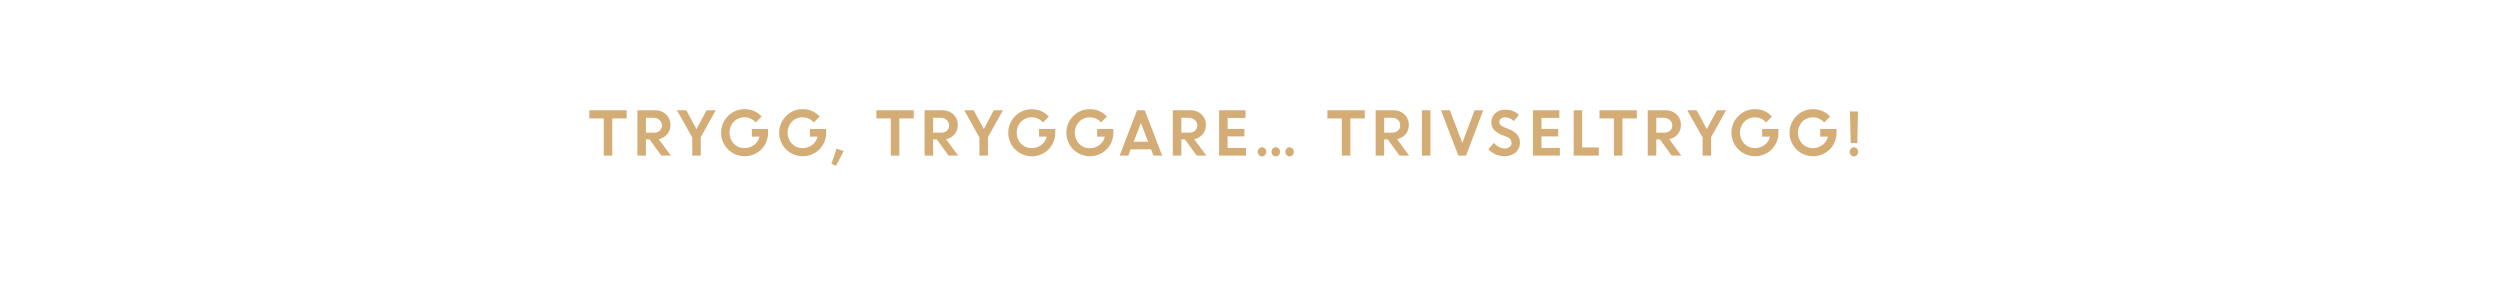
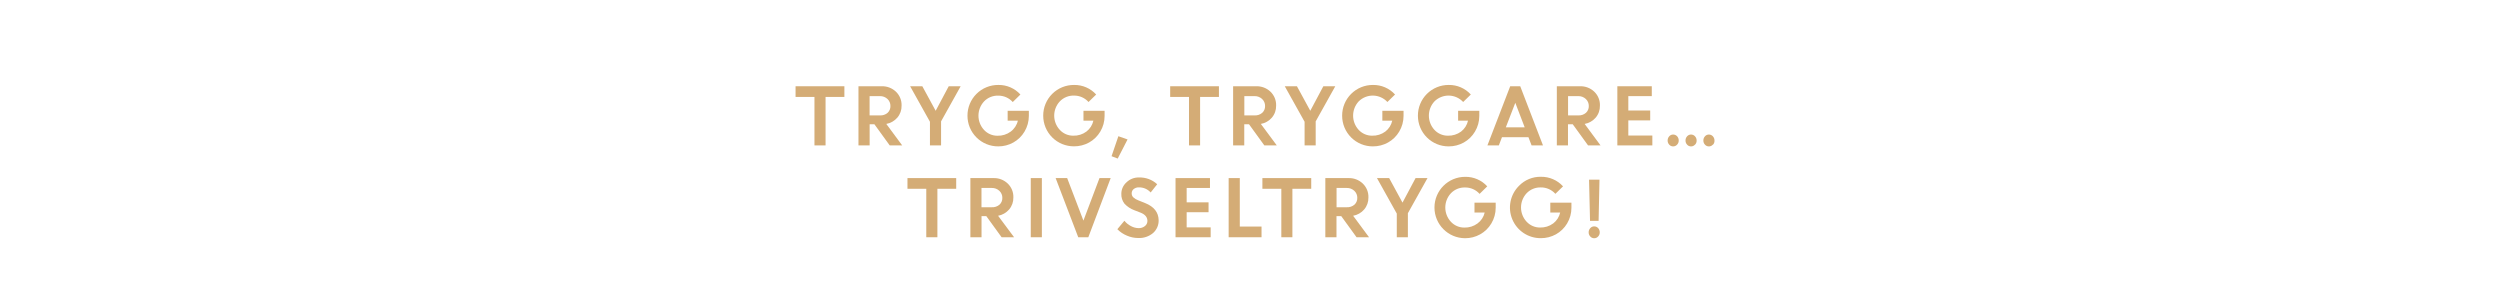
<svg xmlns="http://www.w3.org/2000/svg" id="Layer_1" data-name="Layer 1" viewBox="0 0 980 120">
  <defs>
    <style>.cls-1{fill:#d4ac76;}</style>
  </defs>
-   <path class="cls-1" d="M231,46.42v-3.2h14.65v3.2H240V61h-3.33V46.42Z" />
-   <path class="cls-1" d="M249.87,61V43.22h6.95a6,6,0,0,1,4.28,1.62,5.52,5.52,0,0,1,1.71,4.21,5.34,5.34,0,0,1-1.27,3.61,5.81,5.81,0,0,1-3.32,1.89L263,61h-3.75l-4.61-6.35H253.2V61Zm6.44-14.81H253.2V52h3.11a3.29,3.29,0,0,0,2.31-.79,2.66,2.66,0,0,0,.86-2,2.82,2.82,0,0,0-.89-2.11A3.18,3.18,0,0,0,256.31,46.19Z" />
-   <path class="cls-1" d="M277,43.22h3.58l-5.89,10.56V61h-3.33V53.89l-6-10.67h3.66l4,7.37Z" />
-   <path class="cls-1" d="M294.72,53.57v-3h6.37l0,1.52a9.09,9.09,0,0,1-1.3,4.72,8.88,8.88,0,0,1-3.37,3.27,9.1,9.1,0,0,1-4.53,1.17,9.23,9.23,0,0,1-6.55-15.74,8.92,8.92,0,0,1,6.6-2.71,8.77,8.77,0,0,1,6.62,2.87L296.26,48A5.77,5.77,0,0,0,291.89,46a5.67,5.67,0,0,0-4.26,1.74,6.28,6.28,0,0,0,0,8.56,5.42,5.42,0,0,0,4,1.75,6.3,6.3,0,0,0,4-1.24,5.61,5.61,0,0,0,2.09-3.27Z" />
-   <path class="cls-1" d="M317.49,53.57v-3h6.37l0,1.52a9.09,9.09,0,0,1-1.3,4.72,8.88,8.88,0,0,1-3.37,3.27,9.1,9.1,0,0,1-4.53,1.17,9.23,9.23,0,0,1-6.55-15.74,8.92,8.92,0,0,1,6.6-2.71,8.77,8.77,0,0,1,6.62,2.87L319,48A5.77,5.77,0,0,0,314.66,46a5.67,5.67,0,0,0-4.26,1.74,6.28,6.28,0,0,0,0,8.56,5.42,5.42,0,0,0,4,1.75,6.3,6.3,0,0,0,4-1.24,5.61,5.61,0,0,0,2.09-3.27Z" />
-   <path class="cls-1" d="M325.93,64.24l2-6,2.79,1-3,5.75Z" />
-   <path class="cls-1" d="M343.54,46.42v-3.2h14.65v3.2h-5.65V61H349.2V46.42Z" />
-   <path class="cls-1" d="M362.45,61V43.22h7a6,6,0,0,1,4.28,1.62,5.52,5.52,0,0,1,1.71,4.21,5.39,5.39,0,0,1-1.27,3.61,5.81,5.81,0,0,1-3.32,1.89L375.58,61h-3.75l-4.61-6.35h-1.43V61Zm6.44-14.81h-3.1V52h3.1a3.26,3.26,0,0,0,2.31-.79,2.62,2.62,0,0,0,.86-2,2.81,2.81,0,0,0-.88-2.11A3.18,3.18,0,0,0,368.89,46.19Z" />
-   <path class="cls-1" d="M389.57,43.22h3.59l-5.89,10.56V61h-3.34V53.89L378,43.22h3.66l4,7.37Z" />
-   <path class="cls-1" d="M407.3,53.57v-3h6.37l0,1.52a9.19,9.19,0,0,1-1.3,4.72A9,9,0,0,1,409,60.11a9.16,9.16,0,0,1-4.53,1.17,9.23,9.23,0,0,1-6.56-15.74,9,9,0,0,1,6.6-2.71,8.79,8.79,0,0,1,6.63,2.87L408.84,48A5.74,5.74,0,0,0,404.47,46a5.65,5.65,0,0,0-4.25,1.74,6.28,6.28,0,0,0,0,8.56,5.39,5.39,0,0,0,4,1.75,6.26,6.26,0,0,0,4-1.24,5.61,5.61,0,0,0,2.09-3.27Z" />
-   <path class="cls-1" d="M430.07,53.57v-3h6.37l0,1.52a9.19,9.19,0,0,1-1.3,4.72,9,9,0,0,1-3.37,3.27,9.16,9.16,0,0,1-4.53,1.17,9.23,9.23,0,0,1-6.56-15.74,9,9,0,0,1,6.6-2.71,8.79,8.79,0,0,1,6.63,2.87L431.61,48A5.74,5.74,0,0,0,427.24,46,5.65,5.65,0,0,0,423,47.77a6.28,6.28,0,0,0,0,8.56,5.39,5.39,0,0,0,4,1.75,6.26,6.26,0,0,0,4-1.24,5.61,5.61,0,0,0,2.09-3.27Z" />
-   <path class="cls-1" d="M438.88,61l6.85-17.78h3L455.58,61h-3.43l-.94-2.46h-8L442.31,61Zm8.36-12.8-2.84,7.37h5.67Z" />
-   <path class="cls-1" d="M459.74,61V43.22h7A6,6,0,0,1,471,44.84a5.52,5.52,0,0,1,1.71,4.21,5.39,5.39,0,0,1-1.27,3.61,5.81,5.81,0,0,1-3.32,1.89L472.87,61h-3.75l-4.61-6.35h-1.43V61Zm6.44-14.81h-3.1V52h3.1a3.26,3.26,0,0,0,2.31-.79,2.62,2.62,0,0,0,.86-2,2.81,2.81,0,0,0-.88-2.11A3.18,3.18,0,0,0,466.18,46.19Z" />
-   <path class="cls-1" d="M487.8,53.48h-6.58V58h7.22v3H477.89V43.22h10.35v3h-7v4.32h6.58Z" />
-   <path class="cls-1" d="M495.88,60.78a1.58,1.58,0,0,1-1.19.52,1.52,1.52,0,0,1-1.17-.52,1.76,1.76,0,0,1-.48-1.25,1.84,1.84,0,0,1,.48-1.27,1.53,1.53,0,0,1,1.17-.53,1.6,1.6,0,0,1,1.19.51,1.88,1.88,0,0,1,.5,1.29A1.74,1.74,0,0,1,495.88,60.78Zm5.41,0a1.6,1.6,0,0,1-1.2.52,1.52,1.52,0,0,1-1.17-.52,1.8,1.8,0,0,1-.47-1.25,1.88,1.88,0,0,1,.47-1.27,1.53,1.53,0,0,1,1.17-.53,1.63,1.63,0,0,1,1.2.51,1.87,1.87,0,0,1,.49,1.29A1.73,1.73,0,0,1,501.29,60.78Zm5.4,0a1.58,1.58,0,0,1-1.19.52,1.52,1.52,0,0,1-1.17-.52,1.76,1.76,0,0,1-.48-1.25,1.84,1.84,0,0,1,.48-1.27,1.53,1.53,0,0,1,1.17-.53,1.6,1.6,0,0,1,1.19.51,1.88,1.88,0,0,1,.5,1.29A1.74,1.74,0,0,1,506.69,60.78Z" />
-   <path class="cls-1" d="M520.34,46.42v-3.2H535v3.2h-5.66V61H526V46.42Z" />
-   <path class="cls-1" d="M539.25,61V43.22h7a6,6,0,0,1,4.28,1.62,5.52,5.52,0,0,1,1.71,4.21,5.34,5.34,0,0,1-1.27,3.61,5.81,5.81,0,0,1-3.32,1.89L552.38,61h-3.75L544,54.65h-1.43V61Zm6.44-14.81h-3.1V52h3.1a3.26,3.26,0,0,0,2.31-.79,2.63,2.63,0,0,0,.87-2A2.82,2.82,0,0,0,548,47,3.18,3.18,0,0,0,545.69,46.19Z" />
-   <path class="cls-1" d="M557.4,61V43.22h3.33V61Z" />
-   <path class="cls-1" d="M571.67,61l-6.8-17.78h3.48L573.23,56l4.82-12.78h3.37L574.69,61Z" />
-   <path class="cls-1" d="M589.68,61.23a8.54,8.54,0,0,1-3.36-.7,9,9,0,0,1-2.88-2l2.12-2.53a6.24,6.24,0,0,0,2,1.59,4.94,4.94,0,0,0,2.34.62,2.89,2.89,0,0,0,1.9-.61,1.92,1.92,0,0,0,.74-1.53,2.65,2.65,0,0,0-2-2.47l-2-.79a7.69,7.69,0,0,1-2.95-2,4.55,4.55,0,0,1-1-3,4.63,4.63,0,0,1,1.51-3.37A5.16,5.16,0,0,1,589.93,43a7.65,7.65,0,0,1,5.48,2l-2,2.47A4.59,4.59,0,0,0,589.93,46a2.37,2.37,0,0,0-1.59.51,1.56,1.56,0,0,0-.6,1.26A1.64,1.64,0,0,0,588.2,49a4.76,4.76,0,0,0,1.53.92l2.07.83q4,1.59,4,5.13a5,5,0,0,1-1.67,3.89A6.47,6.47,0,0,1,589.68,61.23Z" />
-   <path class="cls-1" d="M610.83,53.48h-6.58V58h7.22v3H600.91V43.22h10.35v3h-7v4.32h6.58Z" />
-   <path class="cls-1" d="M616.88,61V43.22h3.33V57.8h6.53V61Z" />
-   <path class="cls-1" d="M627,46.42v-3.2h14.65v3.2H636V61h-3.33V46.42Z" />
-   <path class="cls-1" d="M645.92,61V43.22h7a6,6,0,0,1,4.28,1.62,5.52,5.52,0,0,1,1.71,4.21,5.34,5.34,0,0,1-1.27,3.61,5.81,5.81,0,0,1-3.32,1.89L659.06,61h-3.75l-4.61-6.35h-1.44V61Zm6.45-14.81h-3.11V52h3.11a3.29,3.29,0,0,0,2.31-.79,2.66,2.66,0,0,0,.86-2,2.82,2.82,0,0,0-.89-2.11A3.18,3.18,0,0,0,652.37,46.19Z" />
-   <path class="cls-1" d="M673.05,43.22h3.58l-5.89,10.56V61h-3.33V53.89l-6-10.67h3.66l4,7.37Z" />
-   <path class="cls-1" d="M690.77,53.57v-3h6.38l0,1.52a9.09,9.09,0,0,1-1.3,4.72,8.88,8.88,0,0,1-3.37,3.27,9.1,9.1,0,0,1-4.53,1.17,9.23,9.23,0,0,1-6.55-15.74,8.92,8.92,0,0,1,6.6-2.71,8.77,8.77,0,0,1,6.62,2.87L692.32,48A5.77,5.77,0,0,0,688,46a5.67,5.67,0,0,0-4.26,1.74,6.28,6.28,0,0,0,0,8.56,5.41,5.41,0,0,0,4,1.75,6.25,6.25,0,0,0,4-1.24,5.58,5.58,0,0,0,2.1-3.27Z" />
-   <path class="cls-1" d="M713.54,53.57v-3h6.38l0,1.52a9.09,9.09,0,0,1-1.3,4.72,8.88,8.88,0,0,1-3.37,3.27,9.1,9.1,0,0,1-4.53,1.17,9.23,9.23,0,0,1-6.55-15.74,8.92,8.92,0,0,1,6.6-2.71,8.78,8.78,0,0,1,6.62,2.87L715.08,48A5.74,5.74,0,0,0,710.71,46a5.66,5.66,0,0,0-4.25,1.74,6.28,6.28,0,0,0,0,8.56,5.41,5.41,0,0,0,4,1.75,6.25,6.25,0,0,0,4-1.24,5.58,5.58,0,0,0,2.1-3.27Z" />
-   <path class="cls-1" d="M727.91,60.78a1.6,1.6,0,0,1-2.36,0,1.76,1.76,0,0,1-.48-1.25,1.84,1.84,0,0,1,.48-1.27,1.57,1.57,0,0,1,1.18-.53,1.6,1.6,0,0,1,1.18.51,1.87,1.87,0,0,1,.49,1.29A1.73,1.73,0,0,1,727.91,60.78Zm-2.43-4.7-.3-12.38h3.15l-.27,12.38Z" />
+   <path class="cls-1" d="M311.86,38V33.81H331V38h-7.38V57h-4.35V38Z" />
+   <path class="cls-1" d="M336.52,57V33.81h9.08a7.78,7.78,0,0,1,5.58,2.11,7.2,7.2,0,0,1,2.24,5.5,7,7,0,0,1-1.67,4.7,7.47,7.47,0,0,1-4.32,2.46L353.66,57h-4.89l-6-8.28h-1.87V57Zm8.41-19.32h-4.05v7.56h4.05a4.26,4.26,0,0,0,3-1,3.47,3.47,0,0,0,1.12-2.68,3.66,3.66,0,0,0-1.15-2.75A4.17,4.17,0,0,0,344.93,37.68Z" />
+   <path class="cls-1" d="M371.9,33.81h4.68L368.9,47.58V57h-4.36V47.73l-7.77-13.92h4.78l5.23,9.62Z" />
+   <path class="cls-1" d="M395,47.31V43.44h8.31l0,2a12,12,0,0,1-1.7,6.15,11.73,11.73,0,0,1-4.4,4.28,11.94,11.94,0,0,1-5.9,1.51,12,12,0,0,1-12.06-12A12,12,0,0,1,391.36,33.3,11.41,11.41,0,0,1,400,37.05L397,40a7.53,7.53,0,0,0-5.71-2.51,7.36,7.36,0,0,0-5.54,2.27,8.22,8.22,0,0,0,0,11.18,7.09,7.09,0,0,0,5.26,2.27,8.3,8.3,0,0,0,5.17-1.61A7.39,7.39,0,0,0,399,47.31Z" />
+   <path class="cls-1" d="M424.72,47.31V43.44H433l0,2a11.88,11.88,0,0,1-1.69,6.15,11.73,11.73,0,0,1-4.4,4.28A12,12,0,0,1,421,57.36a12,12,0,0,1-12.06-12A12,12,0,0,1,421.06,33.3a11.43,11.43,0,0,1,8.64,3.75l-3,2.93a7.51,7.51,0,0,0-5.7-2.51,7.39,7.39,0,0,0-5.55,2.27,8.2,8.2,0,0,0,0,11.18,7.09,7.09,0,0,0,5.26,2.27,8.25,8.25,0,0,0,5.16-1.61,7.34,7.34,0,0,0,2.73-4.27Z" />
+   <path class="cls-1" d="M435.73,61.23l2.67-7.83L442,54.66l-3.86,7.5Z" />
+   <path class="cls-1" d="M458.71,38V33.81h19.11V38h-7.38V57h-4.35V38Z" />
+   <path class="cls-1" d="M483.38,57V33.81h9.07A7.76,7.76,0,0,1,498,35.92a7.2,7.2,0,0,1,2.24,5.5,7,7,0,0,1-1.67,4.7,7.44,7.44,0,0,1-4.32,2.46L500.5,57h-4.88l-6-8.28h-1.87V57Zm8.4-19.32h-4v7.56h4a4.26,4.26,0,0,0,3-1,3.47,3.47,0,0,0,1.13-2.68,3.67,3.67,0,0,0-1.16-2.75A4.15,4.15,0,0,0,491.78,37.68Z" />
+   <path class="cls-1" d="M518.75,33.81h4.68l-7.68,13.77V57H511.4V47.73l-7.77-13.92h4.77l5.23,9.62Z" />
+   <path class="cls-1" d="M541.88,47.31V43.44h8.31l0,2a12,12,0,0,1-1.7,6.15,11.77,11.77,0,0,1-4.39,4.28,12,12,0,0,1-5.91,1.51,12,12,0,0,1-12.07-12A12,12,0,0,1,538.21,33.3a11.44,11.44,0,0,1,8.65,3.75l-3,2.93a7.82,7.82,0,0,0-11.25-.24,8.23,8.23,0,0,0,0,11.18,7.11,7.11,0,0,0,5.27,2.27,8.27,8.27,0,0,0,5.16-1.61,7.38,7.38,0,0,0,2.72-4.27Z" />
+   <path class="cls-1" d="M571.58,47.31V43.44h8.31l0,2a12,12,0,0,1-1.7,6.15,11.77,11.77,0,0,1-4.39,4.28,12,12,0,0,1-5.91,1.51,12,12,0,0,1-12.07-12A12,12,0,0,1,567.92,33.3a11.43,11.43,0,0,1,8.64,3.75l-3,2.93a7.82,7.82,0,0,0-11.25-.24,8.23,8.23,0,0,0,0,11.18,7.11,7.11,0,0,0,5.27,2.27,8.25,8.25,0,0,0,5.16-1.61,7.38,7.38,0,0,0,2.72-4.27Z" />
+   <path class="cls-1" d="M583.07,57,592,33.81h3.93L604.85,57h-4.47l-1.23-3.21H588.77L587.54,57ZM594,40.3l-3.72,9.62h7.4Z" />
+   <path class="cls-1" d="M610.28,57V33.81h9.07a7.76,7.76,0,0,1,5.58,2.11,7.2,7.2,0,0,1,2.24,5.5,7,7,0,0,1-1.67,4.7,7.44,7.44,0,0,1-4.32,2.46L627.41,57h-4.89l-6-8.28h-1.87V57Zm8.4-19.32h-4v7.56h4a4.26,4.26,0,0,0,3-1,3.47,3.47,0,0,0,1.13-2.68,3.67,3.67,0,0,0-1.16-2.75A4.15,4.15,0,0,0,618.68,37.68Z" />
+   <path class="cls-1" d="M646.88,47.19H638.3v5.94h9.42V57H634V33.81h13.5v3.87H638.3v5.64h8.58Z" />
+   <path class="cls-1" d="M657.42,56.71a2.08,2.08,0,0,1-1.56.68,2,2,0,0,1-1.52-.68,2.3,2.3,0,0,1-.63-1.63,2.36,2.36,0,0,1,.63-1.65,2,2,0,0,1,1.52-.69,2.13,2.13,0,0,1,1.56.66,2.43,2.43,0,0,1,.64,1.68A2.26,2.26,0,0,1,657.42,56.71Zm7,0a2,2,0,0,1-1.55.68,2,2,0,0,1-1.52-.68,2.3,2.3,0,0,1-.63-1.63,2.36,2.36,0,0,1,.63-1.65,2,2,0,0,1,1.52-.69,2.1,2.1,0,0,1,1.55.66,2.41,2.41,0,0,1,.66,1.68A2.24,2.24,0,0,1,664.46,56.71Zm7,0a2,2,0,0,1-1.55.68,2,2,0,0,1-1.52-.68,2.3,2.3,0,0,1-.63-1.63,2.36,2.36,0,0,1,.63-1.65,2,2,0,0,1,1.52-.69,2.1,2.1,0,0,1,1.55.66,2.41,2.41,0,0,1,.66,1.68A2.24,2.24,0,0,1,671.51,56.71Z" />
+   <path class="cls-1" d="M355.73,74V69.81h19.1V74h-7.37V93H363.1V74Z" />
+   <path class="cls-1" d="M380.39,93V69.81h9.07A7.76,7.76,0,0,1,395,71.92a7.2,7.2,0,0,1,2.24,5.5,7,7,0,0,1-1.67,4.7,7.47,7.47,0,0,1-4.32,2.46L397.52,93h-4.89l-6-8.28h-1.87V93Zm8.4-19.32h-4.05v7.56h4.05a4.26,4.26,0,0,0,3-1,3.47,3.47,0,0,0,1.13-2.68,3.67,3.67,0,0,0-1.16-2.75A4.17,4.17,0,0,0,388.79,73.68Z" />
+   <path class="cls-1" d="M404.06,93V69.81h4.35V93Z" />
+   <path class="cls-1" d="M422.67,93l-8.86-23.19h4.52l6.37,16.67L431,69.81h4.39L426.62,93Z" />
+   <path class="cls-1" d="M446.16,93.3a11,11,0,0,1-4.38-.92A11.29,11.29,0,0,1,438,89.85l2.76-3.31a8.17,8.17,0,0,0,2.56,2.08,6.51,6.51,0,0,0,3,.81,3.71,3.71,0,0,0,2.47-.8,2.5,2.5,0,0,0,1-2c0-1.44-.85-2.51-2.55-3.22l-2.58-1a10,10,0,0,1-3.86-2.56,5.91,5.91,0,0,1-1.24-3.94,6,6,0,0,1,2-4.41,6.72,6.72,0,0,1,4.92-1.93,10,10,0,0,1,7.14,2.65l-2.56,3.23a6,6,0,0,0-4.58-2,3.08,3.08,0,0,0-2.08.67,2.06,2.06,0,0,0-.78,1.63,2.15,2.15,0,0,0,.61,1.59,6.17,6.17,0,0,0,2,1.2l2.7,1.08q5.16,2.07,5.26,6.69A6.48,6.48,0,0,1,452,91.35,8.43,8.43,0,0,1,446.16,93.3Z" />
+   <path class="cls-1" d="M473.75,83.19h-8.58v5.94h9.41V93H460.81V69.81h13.5v3.87h-9.14v5.64h8.58Z" />
+   <path class="cls-1" d="M481.63,93V69.81H486v19h8.52V93Z" />
+   <path class="cls-1" d="M494.86,74V69.81H514V74h-7.38V93h-4.34V74Z" />
+   <path class="cls-1" d="M519.53,93V69.81h9.07a7.76,7.76,0,0,1,5.58,2.11,7.2,7.2,0,0,1,2.24,5.5,7,7,0,0,1-1.67,4.7,7.44,7.44,0,0,1-4.32,2.46L536.66,93h-4.89l-6-8.28h-1.87V93Zm8.4-19.32h-4v7.56h4a4.26,4.26,0,0,0,3-1,3.47,3.47,0,0,0,1.13-2.68,3.67,3.67,0,0,0-1.16-2.75A4.15,4.15,0,0,0,527.93,73.68Z" />
+   <path class="cls-1" d="M554.9,69.81h4.68l-7.69,13.77V93h-4.35V83.73l-7.77-13.92h4.78l5.23,9.62Z" />
+   <path class="cls-1" d="M578,83.31V79.44h8.31l0,2a11.89,11.89,0,0,1-1.7,6.15,11.67,11.67,0,0,1-4.39,4.27,11.91,11.91,0,0,1-5.91,1.52,12,12,0,1,1,.06-24.06A11.43,11.43,0,0,1,583,73.05L580,76a7.51,7.51,0,0,0-5.7-2.51,7.39,7.39,0,0,0-5.55,2.27,8.22,8.22,0,0,0,0,11.18,7.11,7.11,0,0,0,5.27,2.27,8.25,8.25,0,0,0,5.16-1.61A7.34,7.34,0,0,0,582,83.31Z" />
+   <path class="cls-1" d="M607.72,83.31V79.44H616l0,2a11.88,11.88,0,0,1-1.69,6.15,11.75,11.75,0,0,1-4.39,4.27A12,12,0,0,1,604,93.36a12,12,0,0,1-8.54-20.53,11.65,11.65,0,0,1,8.6-3.53,11.47,11.47,0,0,1,8.65,3.75l-3,2.93A7.51,7.51,0,0,0,604,73.47a7.4,7.4,0,0,0-5.56,2.27,8.2,8.2,0,0,0,0,11.18,7.09,7.09,0,0,0,5.26,2.27,8.25,8.25,0,0,0,5.16-1.61,7.34,7.34,0,0,0,2.73-4.27Z" />
+   <path class="cls-1" d="M626.46,92.71a2,2,0,0,1-1.54.68,2,2,0,0,1-1.53-.68,2.31,2.31,0,0,1-.64-1.63,2.37,2.37,0,0,1,.64-1.65,2,2,0,0,1,1.53-.69,2.07,2.07,0,0,1,1.54.66,2.43,2.43,0,0,1,.64,1.68A2.26,2.26,0,0,1,626.46,92.71Zm-3.17-6.13-.38-16.14H627l-.35,16.14Z" />
</svg>
